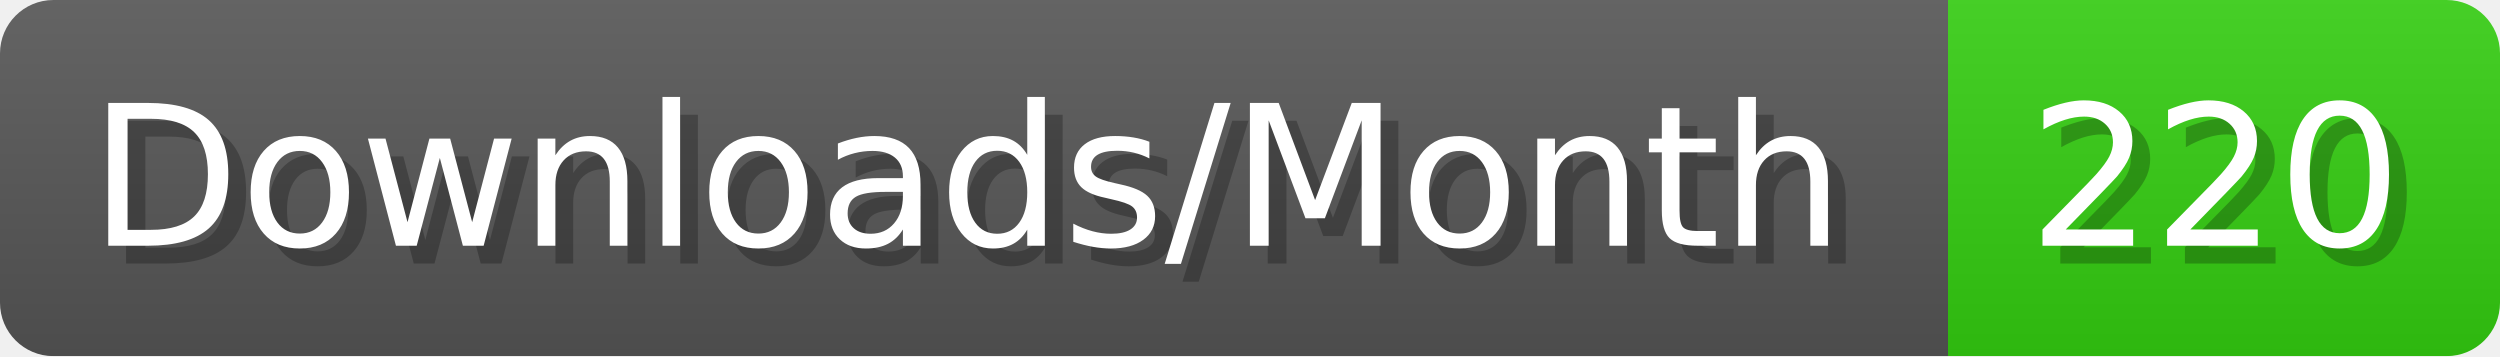
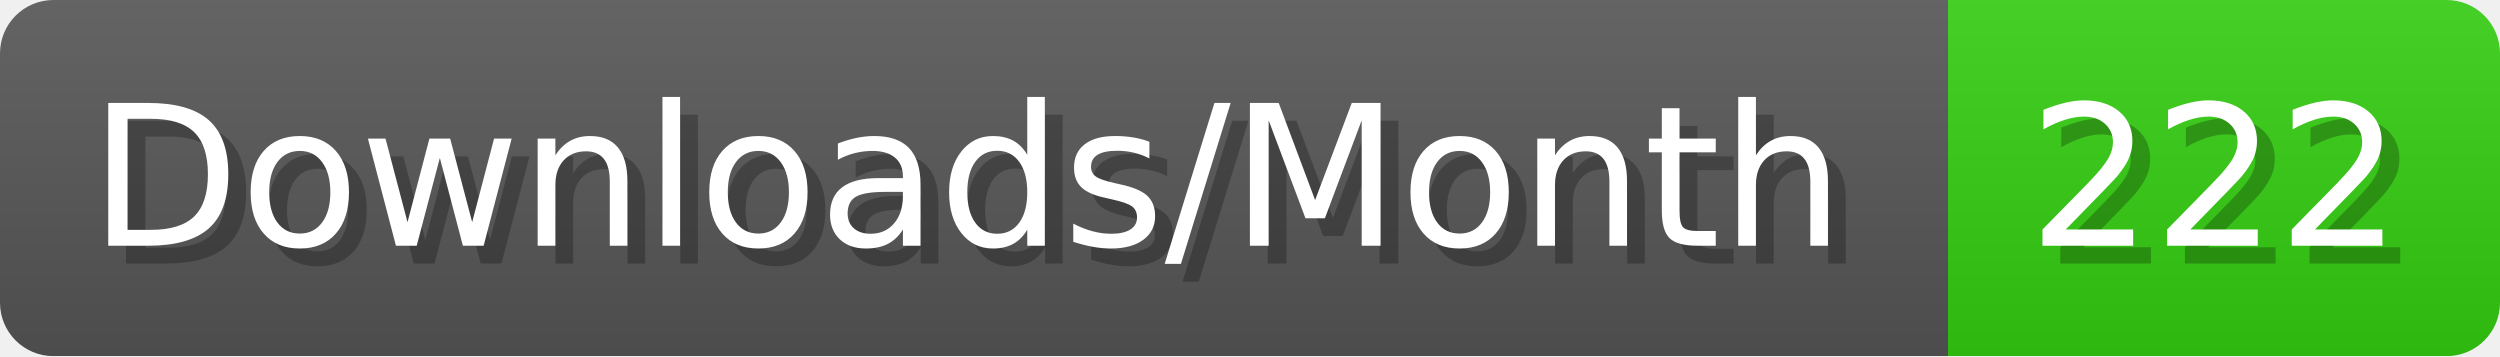
- <svg xmlns="http://www.w3.org/2000/svg" width="140.4" height="20" viewBox="0 0 1404 200" role="img" aria-label="Downloads/Month: 220">
+ <svg xmlns="http://www.w3.org/2000/svg" width="140.4" height="20" viewBox="0 0 1404 200" role="img" aria-label="Downloads/Month: 222">
  <linearGradient id="YlXUI" x2="0" y2="100%">
    <stop offset="0" stop-opacity=".1" stop-color="#EEE" />
    <stop offset="1" stop-opacity=".1" />
  </linearGradient>
  <mask id="JHhop">
    <rect width="1404" height="200" rx="30" fill="#FFF" />
  </mask>
  <g mask="url(#JHhop)">
    <rect width="1094" height="200" fill="#555" />
    <rect width="310" height="200" fill="#3C1" x="1094" />
    <rect width="1404" height="200" fill="url(#YlXUI)" />
  </g>
  <g aria-hidden="true" fill="#fff" text-anchor="start" font-family="Verdana,DejaVu Sans,sans-serif" font-size="110">
    <text x="60" y="148" textLength="994" fill="#000" opacity="0.25">Downloads/Month</text>
    <text x="50" y="138" textLength="994">Downloads/Month</text>
-     <text x="1149" y="148" textLength="210" fill="#000" opacity="0.25">220</text>
-     <text x="1139" y="138" textLength="210">220</text>
+     <text x="1149" y="148" textLength="210" fill="#000" opacity="0.25">222</text>
+     <text x="1139" y="138" textLength="210">222</text>
  </g>
</svg>
